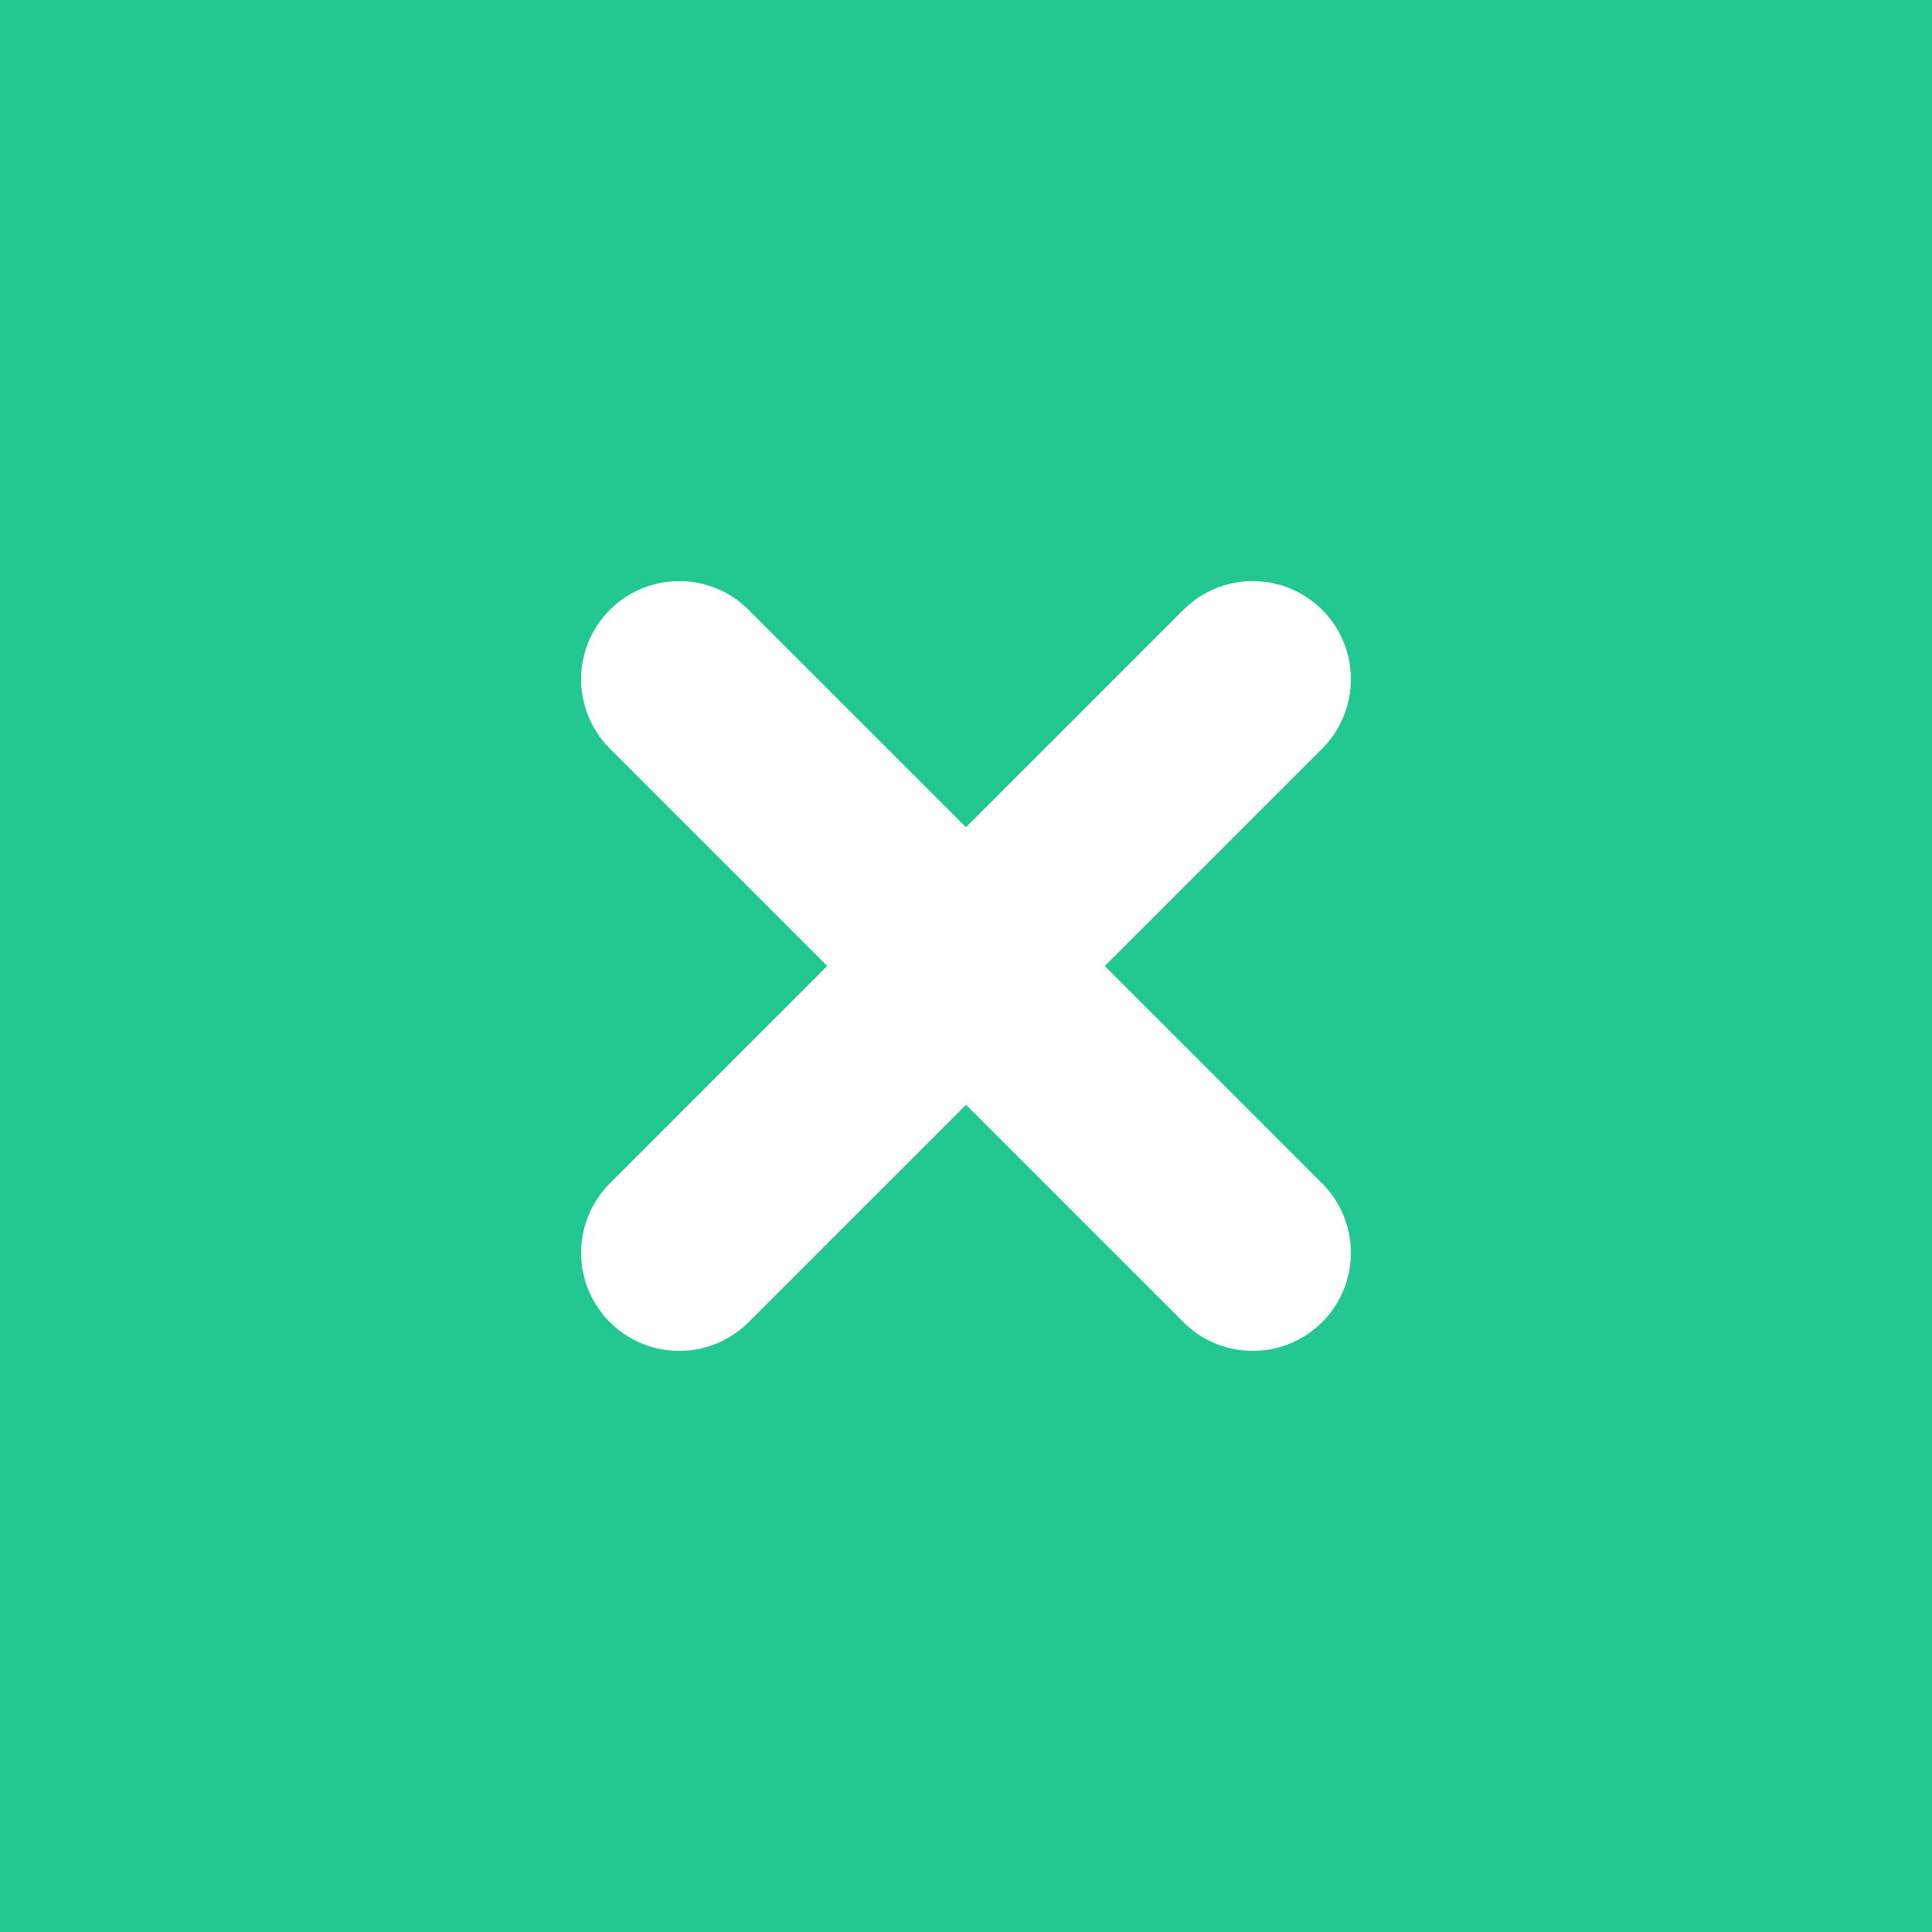
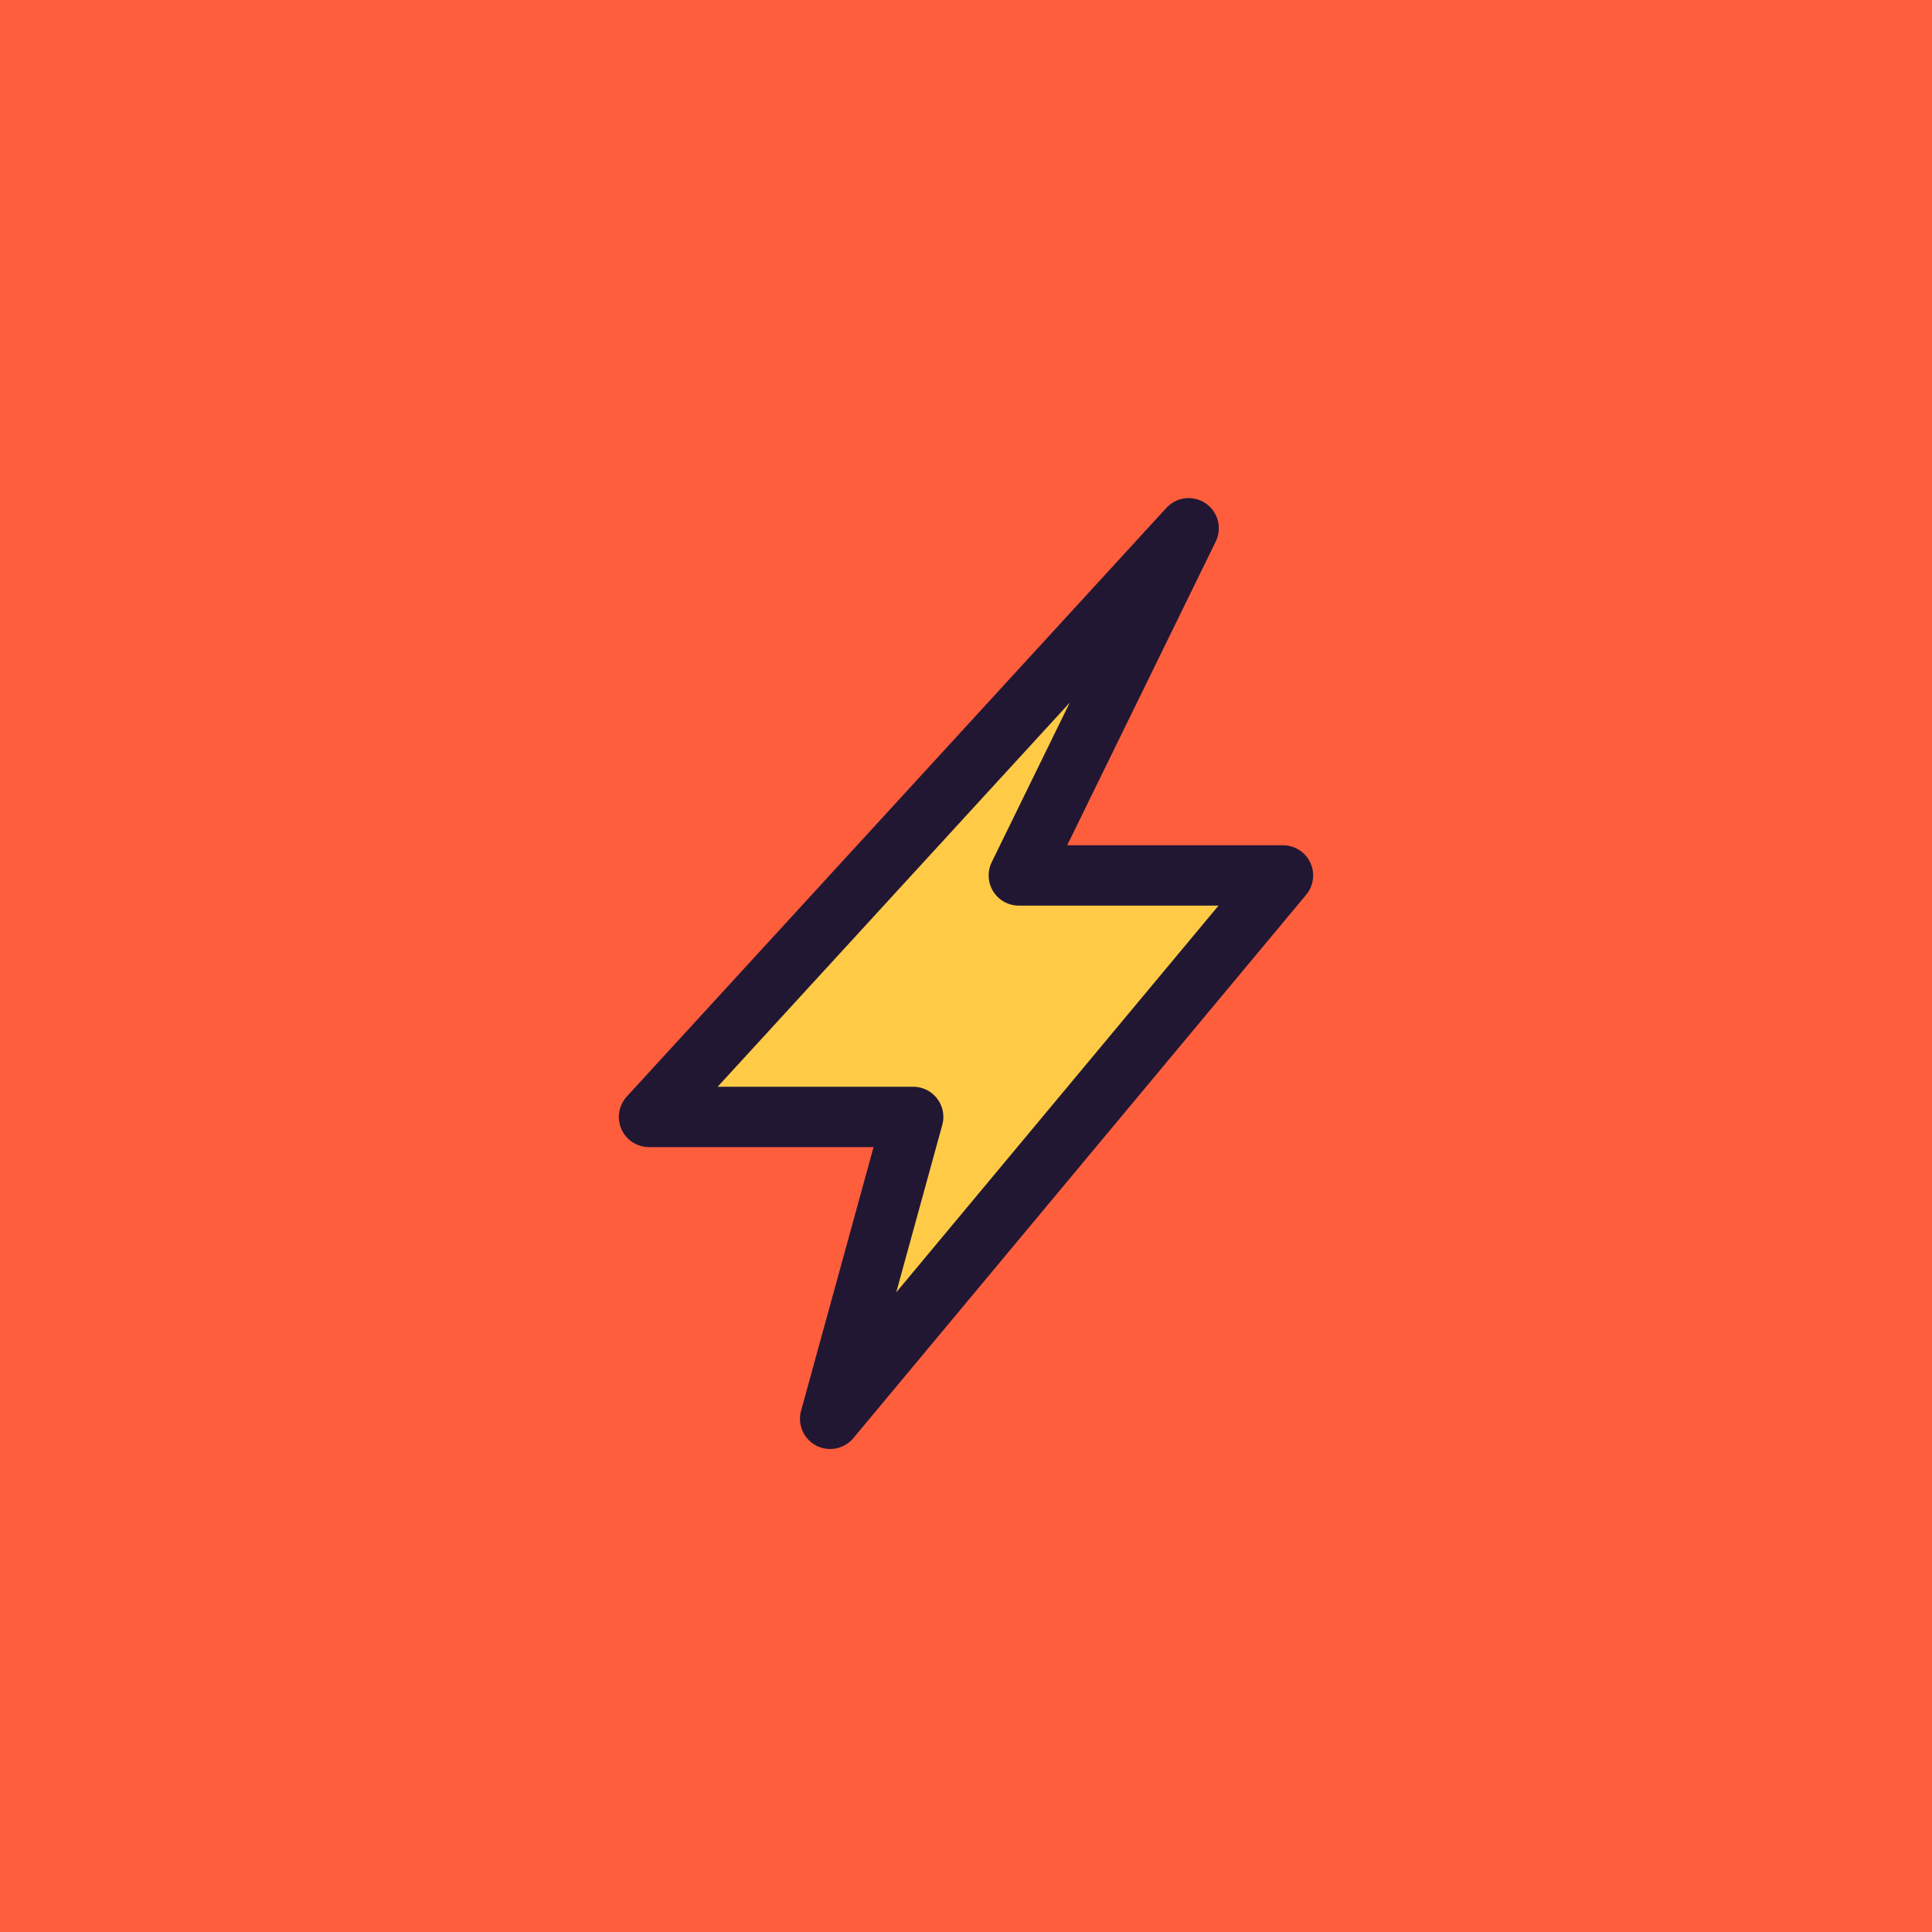
<svg xmlns="http://www.w3.org/2000/svg" viewBox="0 0 512 512">
-   <rect width="512" height="512" fill="#22C792" />
-   <path d="M180 180 L332 332 M332 180 L180 332" stroke="#FFFFFF" stroke-width="52" stroke-linecap="round" />
+   <rect width="512" height="512" fill="#FF5E3D" />
+   <path d="M315 140 L172 296 L242 296 L220 376 L340 232 L270 232 Z" fill="#FFCB47" stroke="#221733" stroke-width="16" stroke-linejoin="round" stroke-linecap="round" />
</svg>
